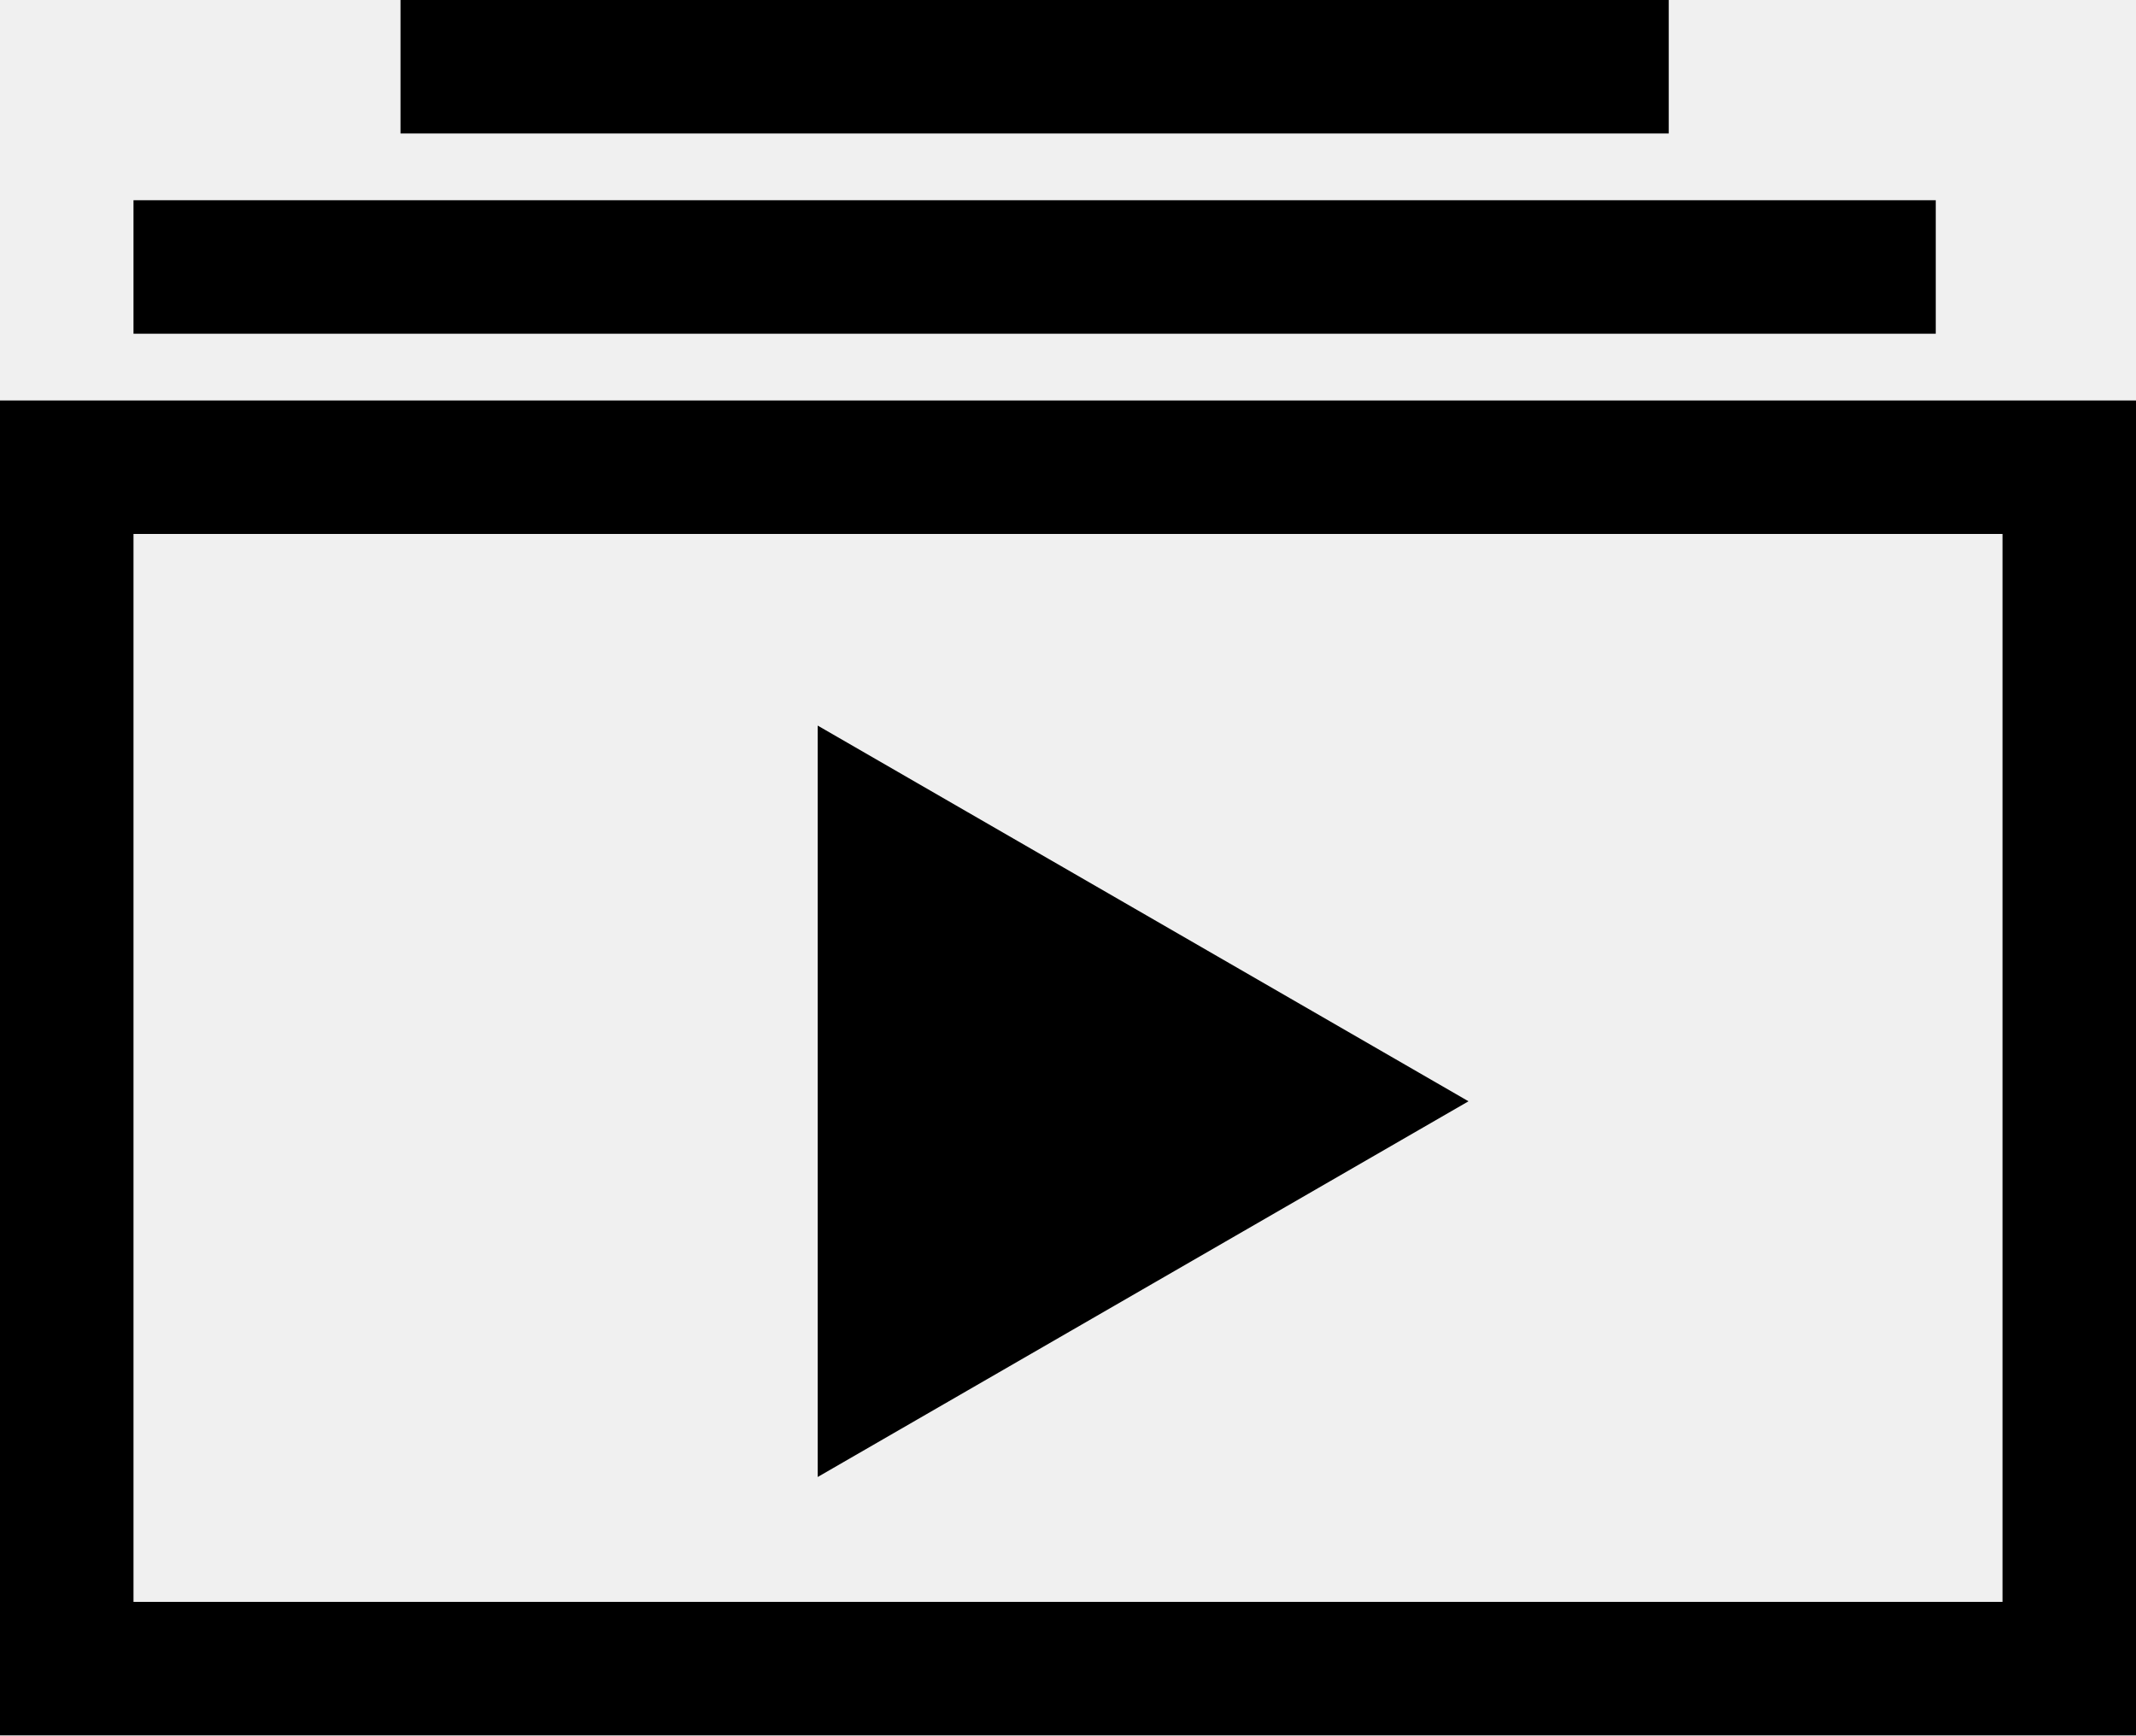
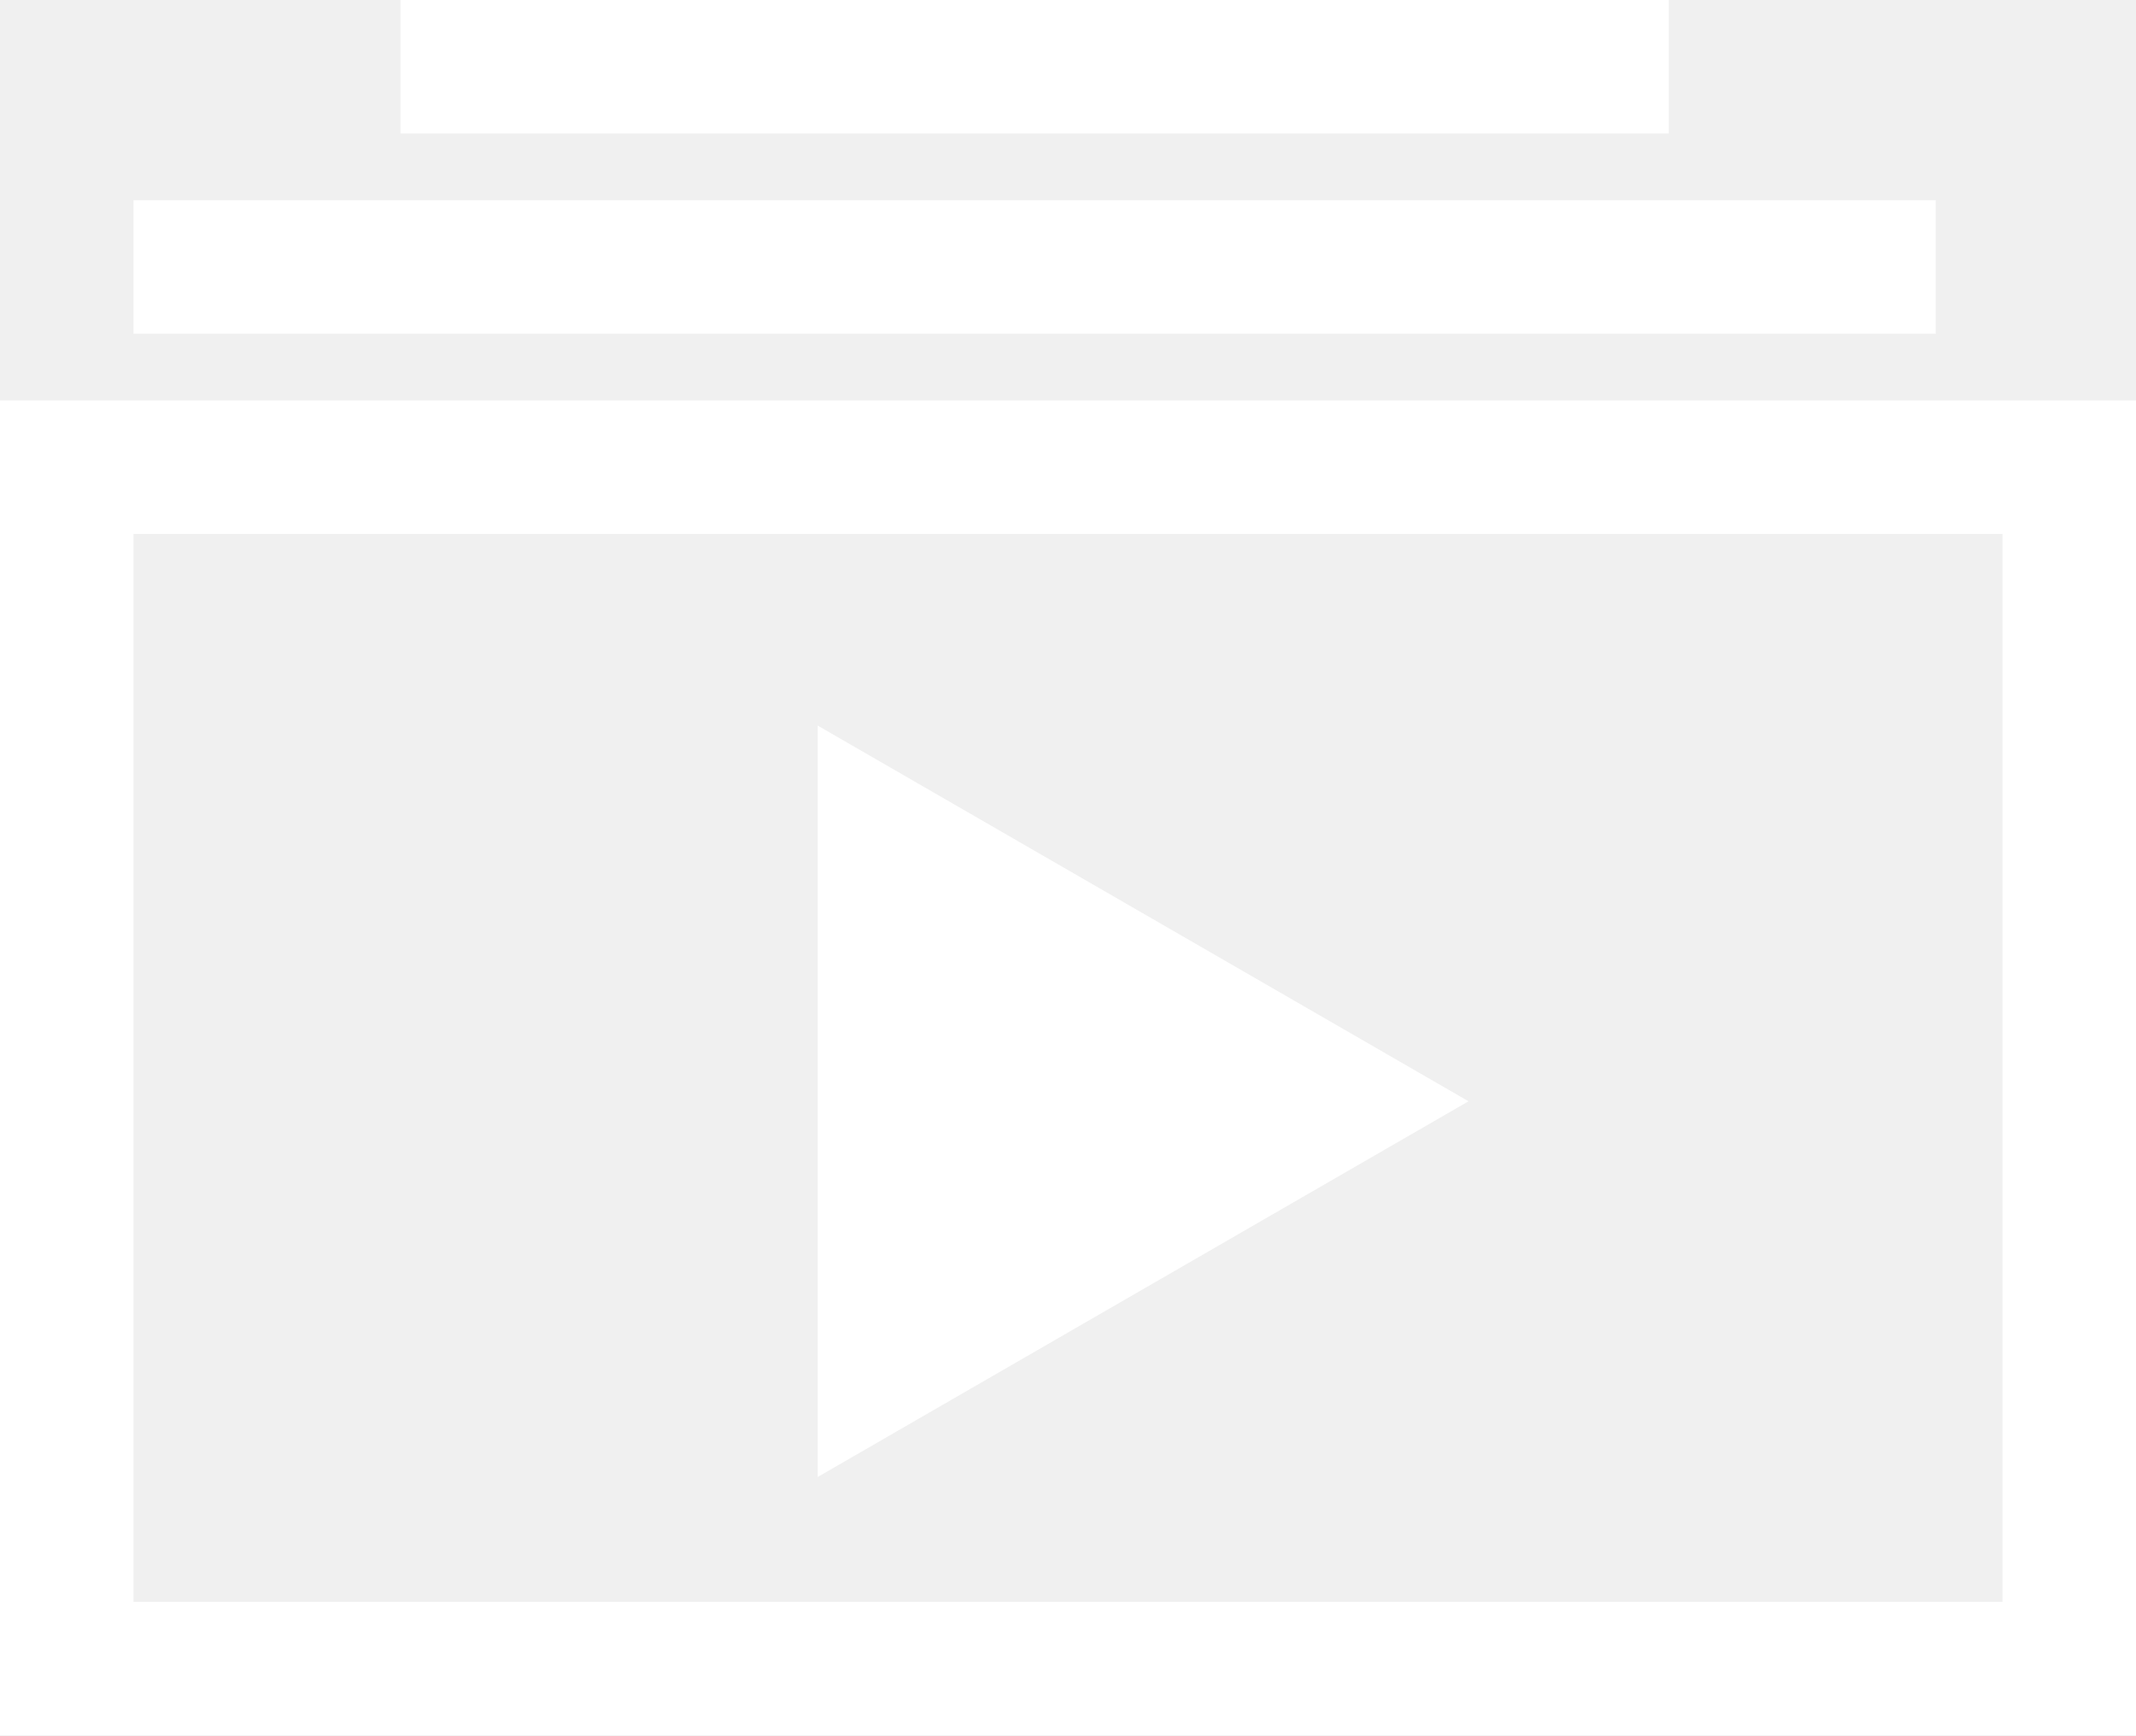
<svg xmlns="http://www.w3.org/2000/svg" width="32" height="26" viewBox="0 0 32 26" fill="none">
-   <rect x="1" y="7" width="30" height="18" stroke="black" stroke-width="2" />
-   <path d="M12.75 11.737L21 16.5L12.75 21.263V11.737Z" fill="black" stroke="black" />
-   <line x1="2" y1="4" x2="29" y2="4" stroke="black" stroke-width="2" />
-   <line x1="6" y1="1" x2="25" y2="1" stroke="black" stroke-width="2" />
+   <rect x="1" y="7" width="30" height="18" stroke="white" stroke-width="2" />
+   <path d="M12.75 11.737L21 16.5L12.75 21.263V11.737Z" fill="white" stroke="white" />
+   <line x1="2" y1="4" x2="29" y2="4" stroke="white" stroke-width="2" />
+   <line x1="6" y1="1" x2="25" y2="1" stroke="white" stroke-width="2" />
</svg>
